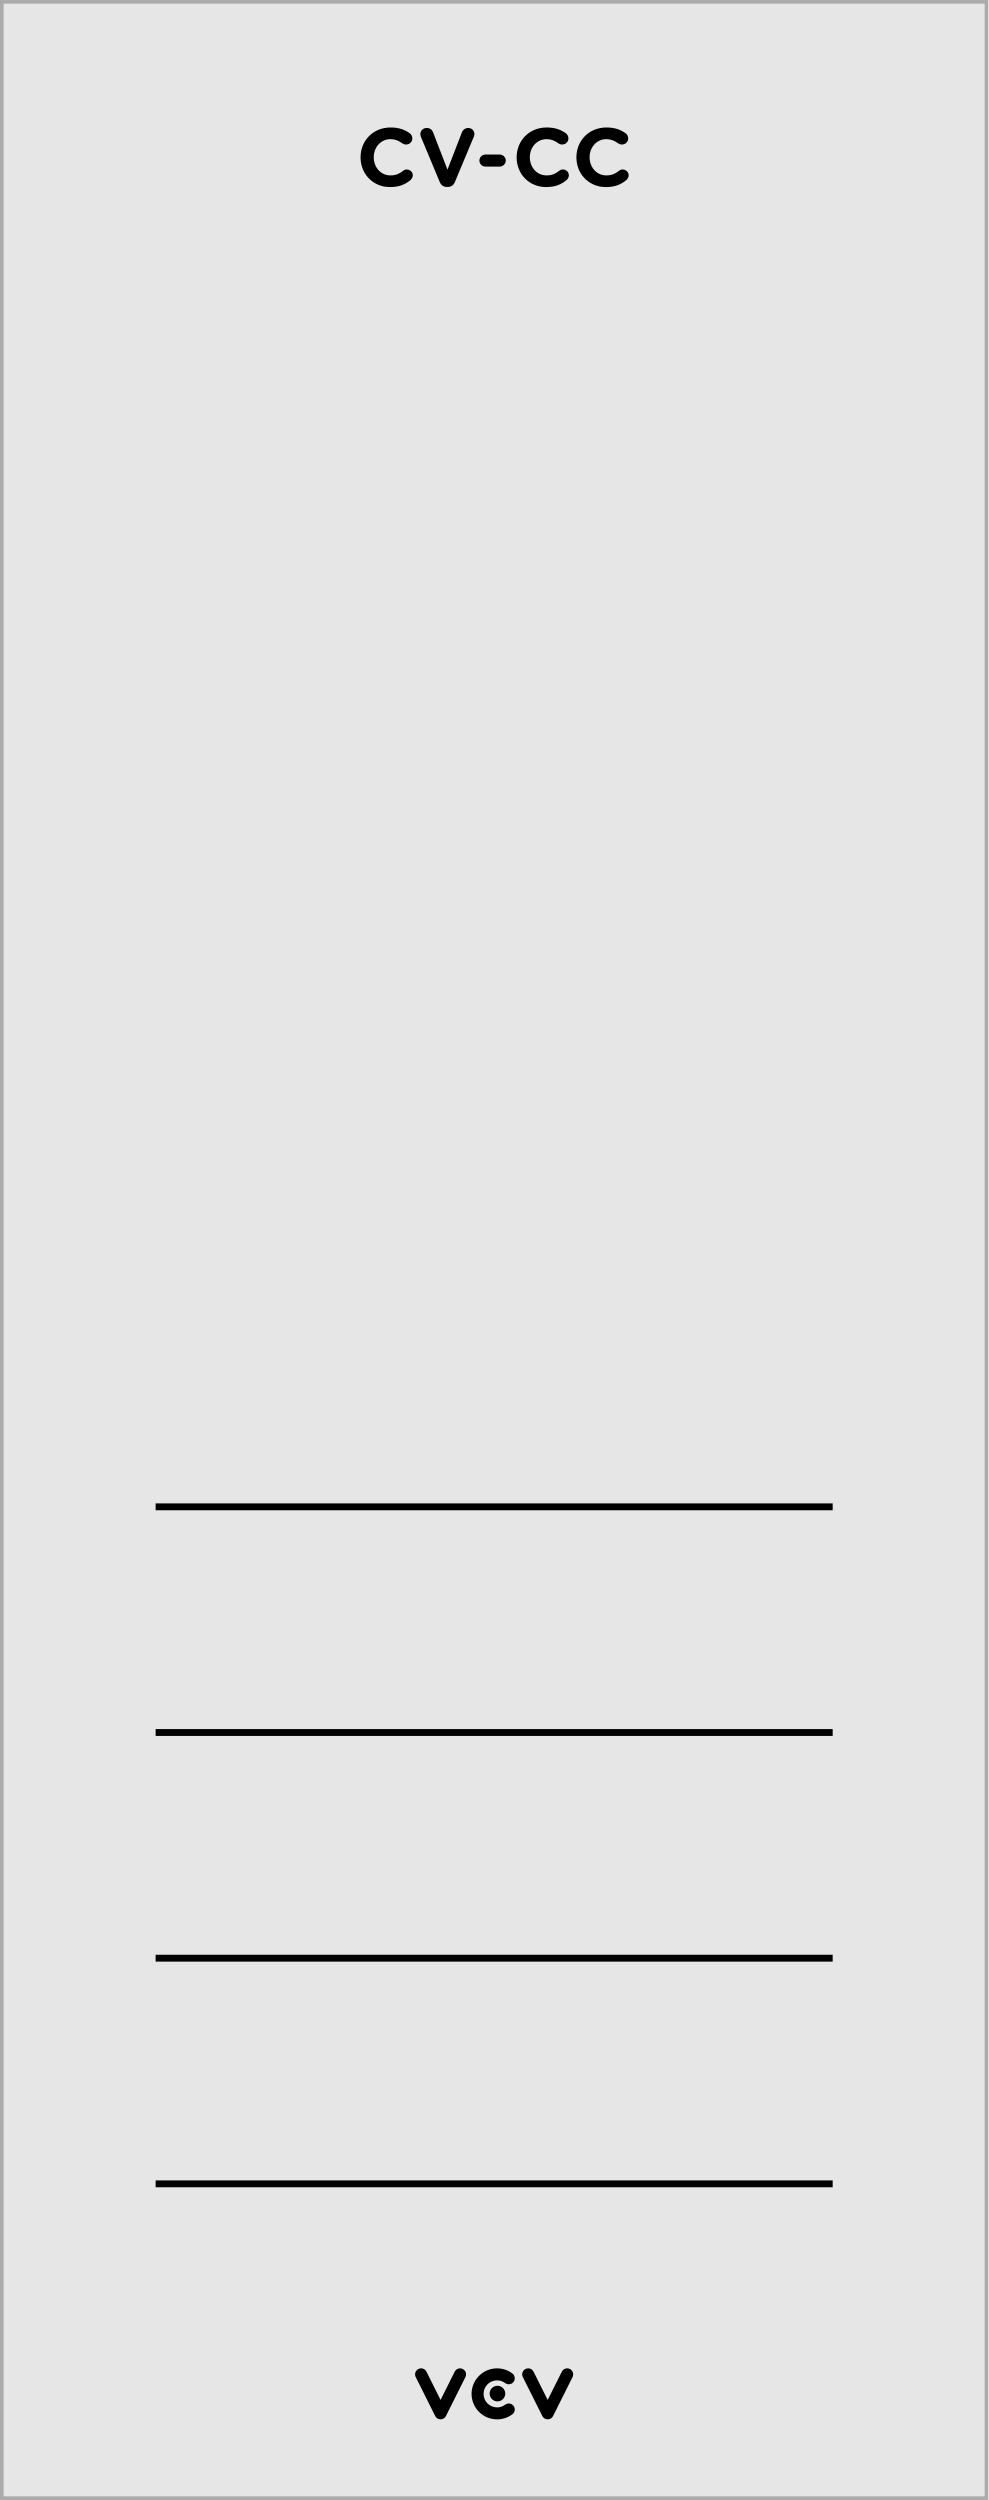
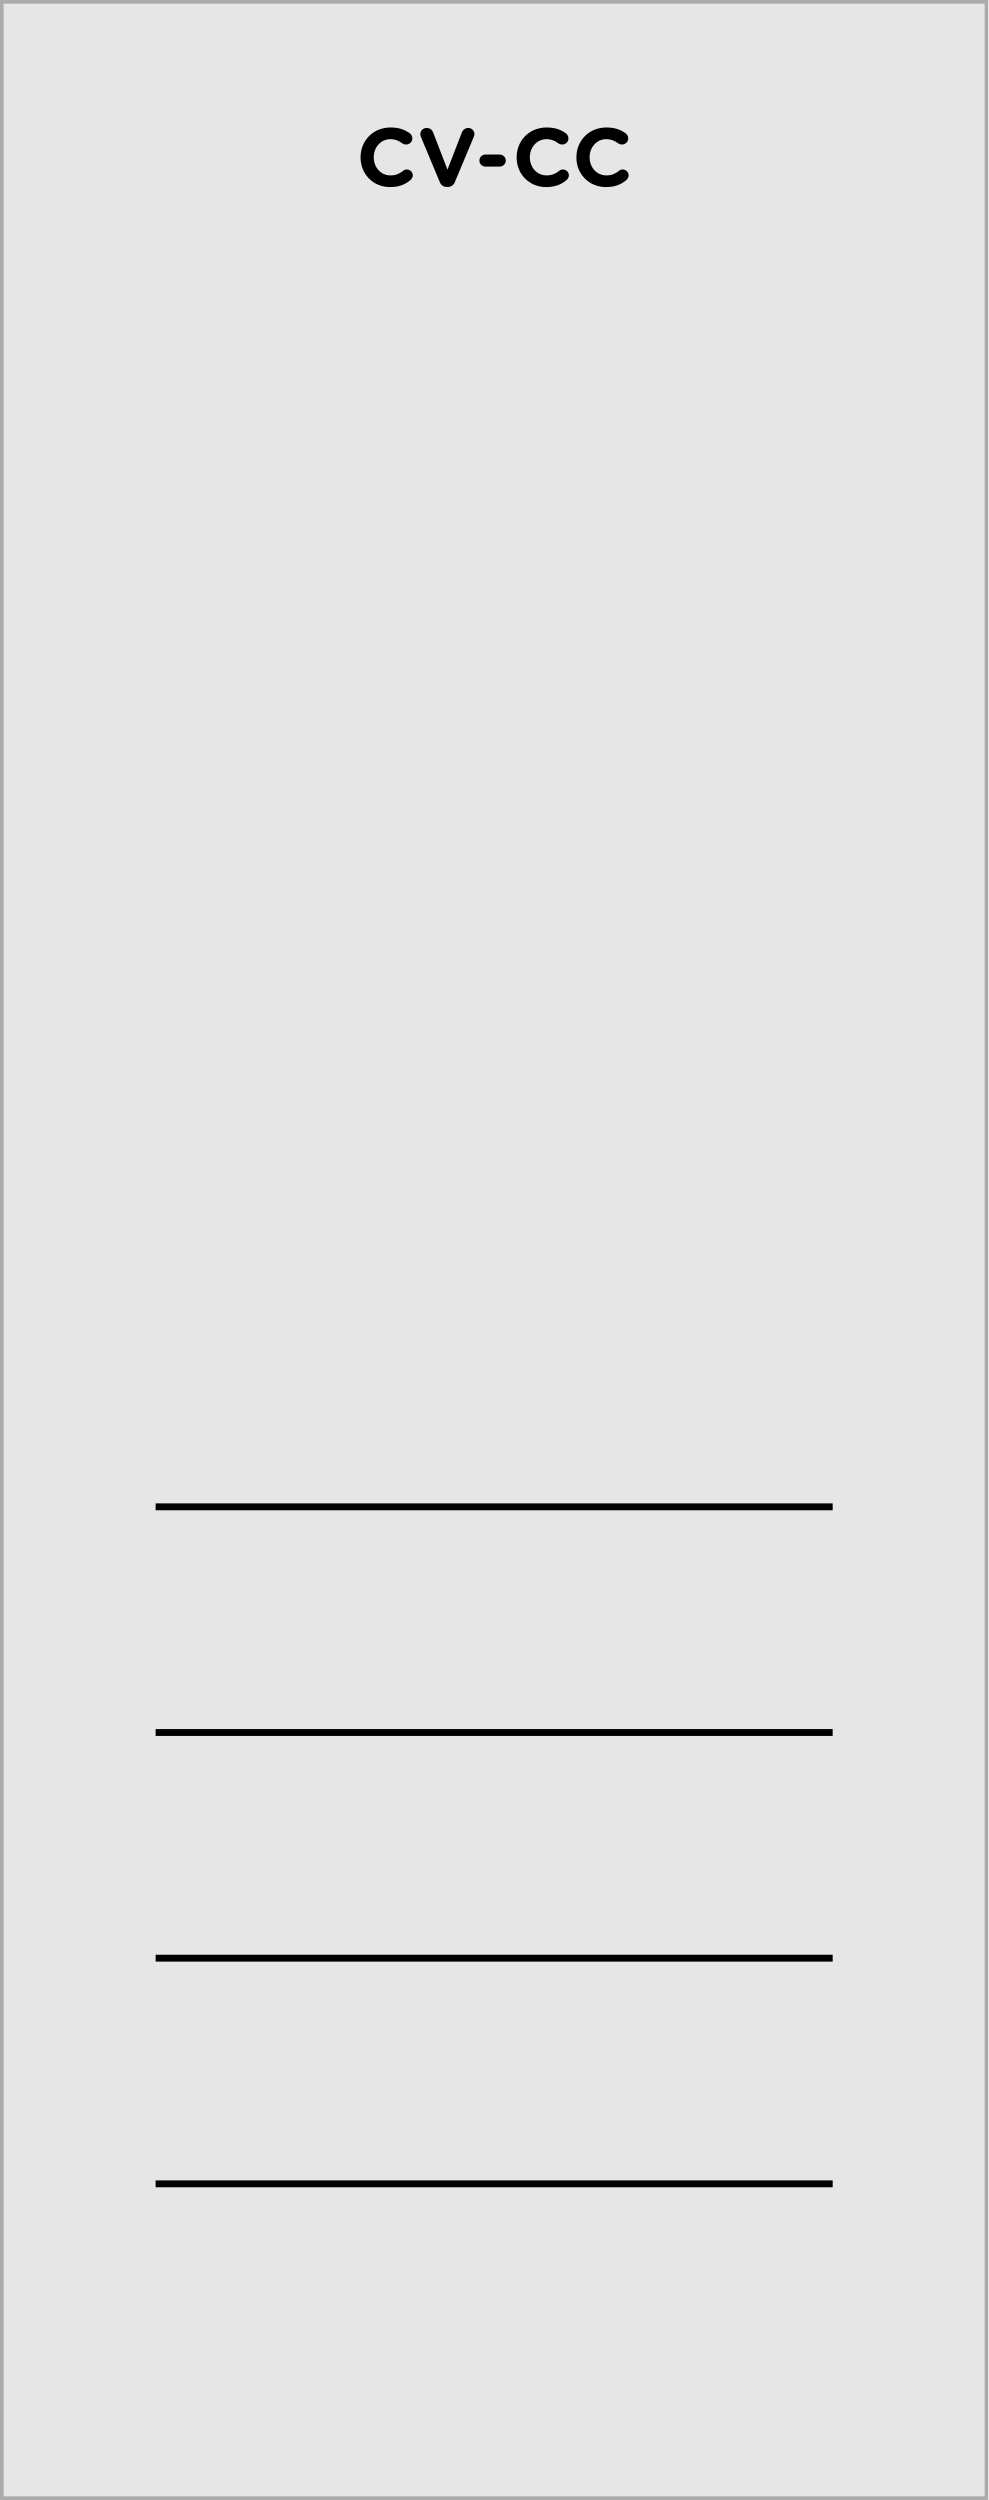
<svg xmlns="http://www.w3.org/2000/svg" width="50.8mm" height="128.501mm" viewBox="0 0 50.8 128.501" version="1.1" id="svg26618">
  <defs id="defs26612" />
  <g id="layer1" transform="translate(-362.2284,-118.4995)">
    <path id="path9519" d="m 362.322,118.593 h 50.613 V 246.906 h -50.613 z m 0,0" style="fill:#e6e6e6;fill-opacity:1;fill-rule:nonzero;stroke:none;stroke-width:0.353" />
    <path id="path9521" d="m 413.028,118.5 h -50.8 V 247 h 50.8 z m -0.187,128.313 H 362.414 V 118.687 h 50.427 z m 0,0" style="fill:#ababab;fill-opacity:1;fill-rule:nonzero;stroke:none;stroke-width:0.353" />
    <path id="path9555" d="m 370.228,195.951 h 34.8" style="fill:none;stroke:#000000;stroke-width:0.353;stroke-linecap:butt;stroke-linejoin:miter;stroke-miterlimit:10;stroke-opacity:1" />
    <path id="path9557" d="m 370.228,207.551 h 34.8" style="fill:none;stroke:#000000;stroke-width:0.353;stroke-linecap:butt;stroke-linejoin:miter;stroke-miterlimit:10;stroke-opacity:1" />
    <path id="path9559" d="m 370.228,219.151 h 34.8" style="fill:none;stroke:#000000;stroke-width:0.353;stroke-linecap:butt;stroke-linejoin:miter;stroke-miterlimit:10;stroke-opacity:1" />
    <path id="path9561" d="m 370.228,230.75 h 34.8" style="fill:none;stroke:#000000;stroke-width:0.353;stroke-linecap:butt;stroke-linejoin:miter;stroke-miterlimit:10;stroke-opacity:1" />
-     <path id="path12881" d="m 384.875,242.856 c -0.117,0 -0.223,-0.066 -0.276,-0.17 l -1.002,-2.005 c -0.077,-0.153 -0.015,-0.338 0.138,-0.415 0.152,-0.076 0.338,-0.014 0.413,0.139 l 0.726,1.452 0.726,-1.452 c 0.076,-0.153 0.262,-0.215 0.413,-0.139 0.153,0.077 0.215,0.262 0.138,0.415 l -1.002,2.005 c -0.052,0.103 -0.158,0.17 -0.276,0.17" style="fill:#000000;fill-opacity:1;fill-rule:nonzero;stroke:none;stroke-width:0.353" />
-     <path id="path12883" d="m 390.38,242.856 c -0.116,0 -0.223,-0.066 -0.276,-0.17 l -1.002,-2.005 c -0.077,-0.153 -0.015,-0.338 0.138,-0.415 0.152,-0.076 0.338,-0.014 0.413,0.139 l 0.726,1.452 0.728,-1.452 c 0.076,-0.153 0.26,-0.215 0.413,-0.139 0.152,0.077 0.214,0.262 0.138,0.415 l -1.003,2.005 c -0.051,0.103 -0.158,0.17 -0.276,0.17" style="fill:#000000;fill-opacity:1;fill-rule:nonzero;stroke:none;stroke-width:0.353" />
-     <path id="path12885" d="m 387.777,242.856 c -0.722,0 -1.31,-0.587 -1.31,-1.311 0,-0.722 0.588,-1.311 1.31,-1.311 0.287,0 0.558,0.091 0.787,0.262 0.136,0.102 0.164,0.296 0.062,0.433 -0.103,0.135 -0.296,0.163 -0.433,0.061 -0.12,-0.091 -0.265,-0.139 -0.416,-0.139 -0.383,0 -0.693,0.311 -0.693,0.695 0,0.383 0.31,0.695 0.693,0.695 0.152,0 0.296,-0.048 0.416,-0.139 0.136,-0.102 0.329,-0.074 0.433,0.062 0.102,0.135 0.074,0.329 -0.062,0.431 -0.229,0.171 -0.5,0.262 -0.787,0.262" style="fill:#000000;fill-opacity:1;fill-rule:nonzero;stroke:none;stroke-width:0.353" />
-     <path id="path12887" d="m 388.199,241.531 c 0,0.222 -0.181,0.401 -0.401,0.401 -0.222,0 -0.401,-0.179 -0.401,-0.401 0,-0.222 0.179,-0.401 0.401,-0.401 0.22,0 0.401,0.179 0.401,0.401" style="fill:#000000;fill-opacity:1;fill-rule:nonzero;stroke:none;stroke-width:0.353" />
    <path style="fill:#000000;fill-opacity:1;stroke:none;stroke-width:0.353" d="m 382.278,128.115 c 0.474,0 0.788,-0.138 1.058,-0.369 0.055,-0.055 0.11,-0.132 0.11,-0.237 0,-0.165 -0.143,-0.298 -0.309,-0.298 -0.077,0 -0.143,0.028 -0.193,0.072 -0.187,0.149 -0.369,0.232 -0.645,0.232 -0.507,0 -0.86,-0.424 -0.86,-0.932 v -0.005 c 0,-0.507 0.364,-0.926 0.86,-0.926 0.232,0 0.424,0.077 0.606,0.215 0.05,0.028 0.105,0.061 0.193,0.061 0.182,0 0.325,-0.138 0.325,-0.314 0,-0.116 -0.061,-0.209 -0.127,-0.259 -0.248,-0.182 -0.546,-0.303 -0.992,-0.303 -0.909,0 -1.543,0.689 -1.543,1.532 v 0.011 c 0,0.849 0.645,1.521 1.516,1.521 z m 0,0" id="path24553" />
    <path style="fill:#000000;fill-opacity:1;stroke:none;stroke-width:0.353" d="m 385.202,128.109 h 0.044 c 0.176,0 0.298,-0.094 0.364,-0.254 l 0.97,-2.321 c 0.017,-0.039 0.033,-0.094 0.033,-0.143 0,-0.182 -0.143,-0.314 -0.32,-0.314 -0.154,0 -0.27,0.099 -0.314,0.204 l -0.75,1.94 -0.739,-1.918 c -0.05,-0.132 -0.16,-0.226 -0.331,-0.226 -0.182,0 -0.325,0.138 -0.325,0.32 0,0.055 0.017,0.105 0.039,0.16 l 0.959,2.299 c 0.066,0.16 0.193,0.254 0.369,0.254 z m 0,0" id="path24545" />
    <path style="fill:#000000;fill-opacity:1;stroke:none;stroke-width:0.353" d="m 387.179,127.062 h 0.733 c 0.171,0 0.314,-0.138 0.314,-0.309 0,-0.171 -0.143,-0.309 -0.314,-0.309 h -0.733 c -0.171,0 -0.309,0.138 -0.309,0.309 0,0.171 0.138,0.309 0.309,0.309 z m 0,0" id="path24549" />
    <path style="fill:#000000;fill-opacity:1;stroke:none;stroke-width:0.353" d="m 390.301,128.115 c 0.474,0 0.788,-0.138 1.058,-0.369 0.055,-0.055 0.11,-0.132 0.11,-0.237 0,-0.165 -0.143,-0.298 -0.309,-0.298 -0.077,0 -0.143,0.028 -0.193,0.072 -0.187,0.149 -0.369,0.232 -0.645,0.232 -0.507,0 -0.86,-0.424 -0.86,-0.932 v -0.005 c 0,-0.507 0.364,-0.926 0.86,-0.926 0.232,0 0.424,0.077 0.606,0.215 0.05,0.028 0.105,0.061 0.193,0.061 0.182,0 0.325,-0.138 0.325,-0.314 0,-0.116 -0.061,-0.209 -0.127,-0.259 -0.248,-0.182 -0.546,-0.303 -0.992,-0.303 -0.909,0 -1.543,0.689 -1.543,1.532 v 0.011 c 0,0.849 0.645,1.521 1.516,1.521 z m 0,0" id="path24541" />
    <path style="fill:#000000;fill-opacity:1;stroke:none;stroke-width:0.353" d="m 393.373,128.115 c 0.474,0 0.788,-0.138 1.058,-0.369 0.055,-0.055 0.11,-0.132 0.11,-0.237 0,-0.165 -0.143,-0.298 -0.309,-0.298 -0.077,0 -0.143,0.028 -0.193,0.072 -0.187,0.149 -0.369,0.232 -0.645,0.232 -0.507,0 -0.86,-0.424 -0.86,-0.932 v -0.005 c 0,-0.507 0.364,-0.926 0.86,-0.926 0.232,0 0.424,0.077 0.606,0.215 0.05,0.028 0.105,0.061 0.193,0.061 0.182,0 0.325,-0.138 0.325,-0.314 0,-0.116 -0.061,-0.209 -0.127,-0.259 -0.248,-0.182 -0.546,-0.303 -0.992,-0.303 -0.909,0 -1.543,0.689 -1.543,1.532 v 0.011 c 0,0.849 0.645,1.521 1.516,1.521 z m 0,0" id="path24537" />
  </g>
  <g id="layer2" style="display:none">
    <circle style="opacity:1;vector-effect:none;fill:#0000ff;fill-opacity:1;fill-rule:evenodd;stroke:none;stroke-width:0.7;stroke-linecap:butt;stroke-linejoin:miter;stroke-miterlimit:4;stroke-dasharray:none;stroke-dashoffset:0;stroke-opacity:1;paint-order:normal" id="path27377" cx="7.999" cy="77.451" r="2" />
    <circle r="2" cy="77.451" cx="19.6" id="circle28184" style="opacity:1;vector-effect:none;fill:#0000ff;fill-opacity:1;fill-rule:evenodd;stroke:none;stroke-width:0.7;stroke-linecap:butt;stroke-linejoin:miter;stroke-miterlimit:4;stroke-dasharray:none;stroke-dashoffset:0;stroke-opacity:1;paint-order:normal" />
    <circle style="opacity:1;vector-effect:none;fill:#0000ff;fill-opacity:1;fill-rule:evenodd;stroke:none;stroke-width:0.7;stroke-linecap:butt;stroke-linejoin:miter;stroke-miterlimit:4;stroke-dasharray:none;stroke-dashoffset:0;stroke-opacity:1;paint-order:normal" id="circle28186" cx="31.199" cy="77.451" r="2" />
    <circle r="2" cy="77.451" cx="42.8" id="circle28188" style="opacity:1;vector-effect:none;fill:#0000ff;fill-opacity:1;fill-rule:evenodd;stroke:none;stroke-width:0.7;stroke-linecap:butt;stroke-linejoin:miter;stroke-miterlimit:4;stroke-dasharray:none;stroke-dashoffset:0;stroke-opacity:1;paint-order:normal" />
    <circle r="2" cy="89.051" cx="7.999" id="circle28190" style="opacity:1;vector-effect:none;fill:#0000ff;fill-opacity:1;fill-rule:evenodd;stroke:none;stroke-width:0.7;stroke-linecap:butt;stroke-linejoin:miter;stroke-miterlimit:4;stroke-dasharray:none;stroke-dashoffset:0;stroke-opacity:1;paint-order:normal" />
    <circle style="opacity:1;vector-effect:none;fill:#0000ff;fill-opacity:1;fill-rule:evenodd;stroke:none;stroke-width:0.7;stroke-linecap:butt;stroke-linejoin:miter;stroke-miterlimit:4;stroke-dasharray:none;stroke-dashoffset:0;stroke-opacity:1;paint-order:normal" id="circle28192" cx="19.6" cy="89.051" r="2" />
    <circle r="2" cy="89.051" cx="31.199" id="circle28194" style="opacity:1;vector-effect:none;fill:#0000ff;fill-opacity:1;fill-rule:evenodd;stroke:none;stroke-width:0.7;stroke-linecap:butt;stroke-linejoin:miter;stroke-miterlimit:4;stroke-dasharray:none;stroke-dashoffset:0;stroke-opacity:1;paint-order:normal" />
    <circle style="opacity:1;vector-effect:none;fill:#0000ff;fill-opacity:1;fill-rule:evenodd;stroke:none;stroke-width:0.7;stroke-linecap:butt;stroke-linejoin:miter;stroke-miterlimit:4;stroke-dasharray:none;stroke-dashoffset:0;stroke-opacity:1;paint-order:normal" id="circle28196" cx="42.8" cy="89.051" r="2" />
    <circle style="opacity:1;vector-effect:none;fill:#0000ff;fill-opacity:1;fill-rule:evenodd;stroke:none;stroke-width:0.7;stroke-linecap:butt;stroke-linejoin:miter;stroke-miterlimit:4;stroke-dasharray:none;stroke-dashoffset:0;stroke-opacity:1;paint-order:normal" id="circle28198" cx="7.999" cy="100.651" r="2" />
    <circle r="2" cy="100.651" cx="19.6" id="circle28200" style="opacity:1;vector-effect:none;fill:#0000ff;fill-opacity:1;fill-rule:evenodd;stroke:none;stroke-width:0.7;stroke-linecap:butt;stroke-linejoin:miter;stroke-miterlimit:4;stroke-dasharray:none;stroke-dashoffset:0;stroke-opacity:1;paint-order:normal" />
    <circle style="opacity:1;vector-effect:none;fill:#0000ff;fill-opacity:1;fill-rule:evenodd;stroke:none;stroke-width:0.7;stroke-linecap:butt;stroke-linejoin:miter;stroke-miterlimit:4;stroke-dasharray:none;stroke-dashoffset:0;stroke-opacity:1;paint-order:normal" id="circle28202" cx="31.199" cy="100.651" r="2" />
    <circle r="2" cy="100.651" cx="42.8" id="circle28204" style="opacity:1;vector-effect:none;fill:#0000ff;fill-opacity:1;fill-rule:evenodd;stroke:none;stroke-width:0.7;stroke-linecap:butt;stroke-linejoin:miter;stroke-miterlimit:4;stroke-dasharray:none;stroke-dashoffset:0;stroke-opacity:1;paint-order:normal" />
    <circle r="2" cy="112.252" cx="7.999" id="circle28206" style="opacity:1;vector-effect:none;fill:#0000ff;fill-opacity:1;fill-rule:evenodd;stroke:none;stroke-width:0.7;stroke-linecap:butt;stroke-linejoin:miter;stroke-miterlimit:4;stroke-dasharray:none;stroke-dashoffset:0;stroke-opacity:1;paint-order:normal" />
    <circle style="opacity:1;vector-effect:none;fill:#0000ff;fill-opacity:1;fill-rule:evenodd;stroke:none;stroke-width:0.7;stroke-linecap:butt;stroke-linejoin:miter;stroke-miterlimit:4;stroke-dasharray:none;stroke-dashoffset:0;stroke-opacity:1;paint-order:normal" id="circle28208" cx="19.6" cy="112.252" r="2" />
    <circle r="2" cy="112.252" cx="31.199" id="circle28210" style="opacity:1;vector-effect:none;fill:#0000ff;fill-opacity:1;fill-rule:evenodd;stroke:none;stroke-width:0.7;stroke-linecap:butt;stroke-linejoin:miter;stroke-miterlimit:4;stroke-dasharray:none;stroke-dashoffset:0;stroke-opacity:1;paint-order:normal" />
    <circle style="opacity:1;vector-effect:none;fill:#0000ff;fill-opacity:1;fill-rule:evenodd;stroke:none;stroke-width:0.7;stroke-linecap:butt;stroke-linejoin:miter;stroke-miterlimit:4;stroke-dasharray:none;stroke-dashoffset:0;stroke-opacity:1;paint-order:normal" id="circle28212" cx="42.8" cy="112.252" r="2" />
    <rect style="opacity:1;vector-effect:none;fill:#ffff00;fill-opacity:1;fill-rule:evenodd;stroke:none;stroke-width:0.879;stroke-linecap:butt;stroke-linejoin:miter;stroke-miterlimit:4;stroke-dasharray:none;stroke-dashoffset:0;stroke-opacity:1;paint-order:normal" id="rect28214" width="44.001" height="54.667" x="3.4" y="14.839" />
  </g>
</svg>
